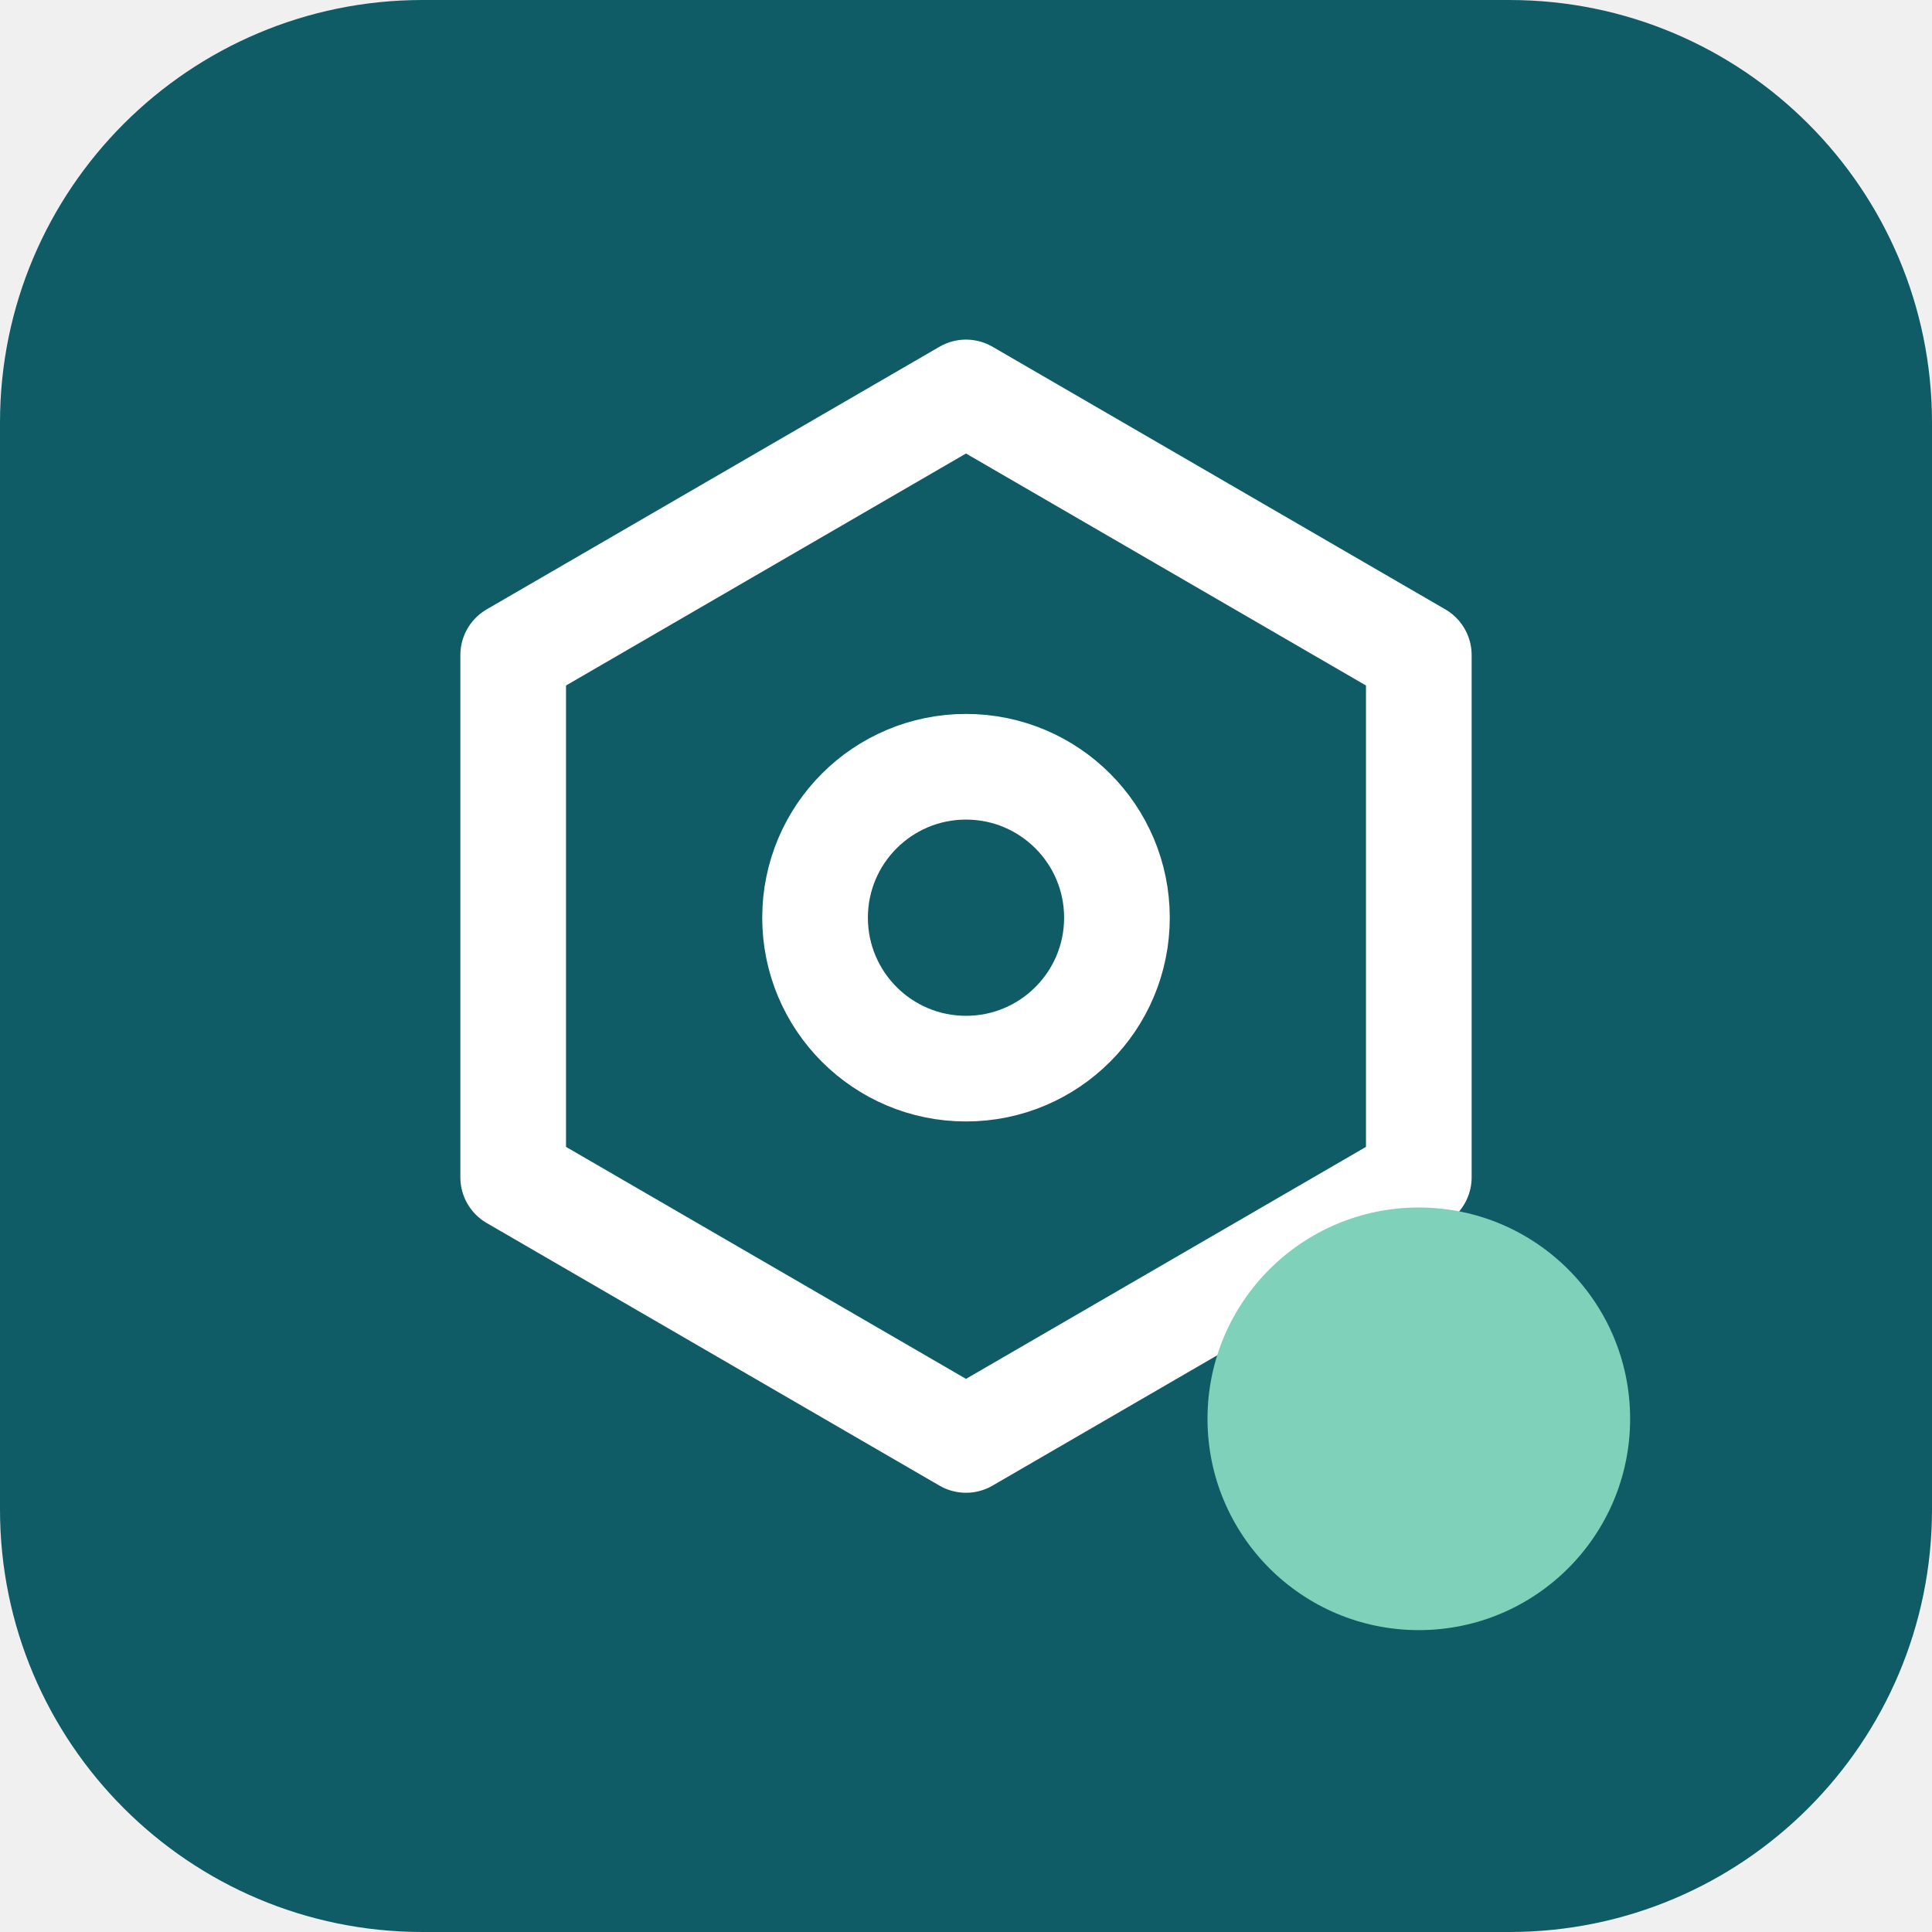
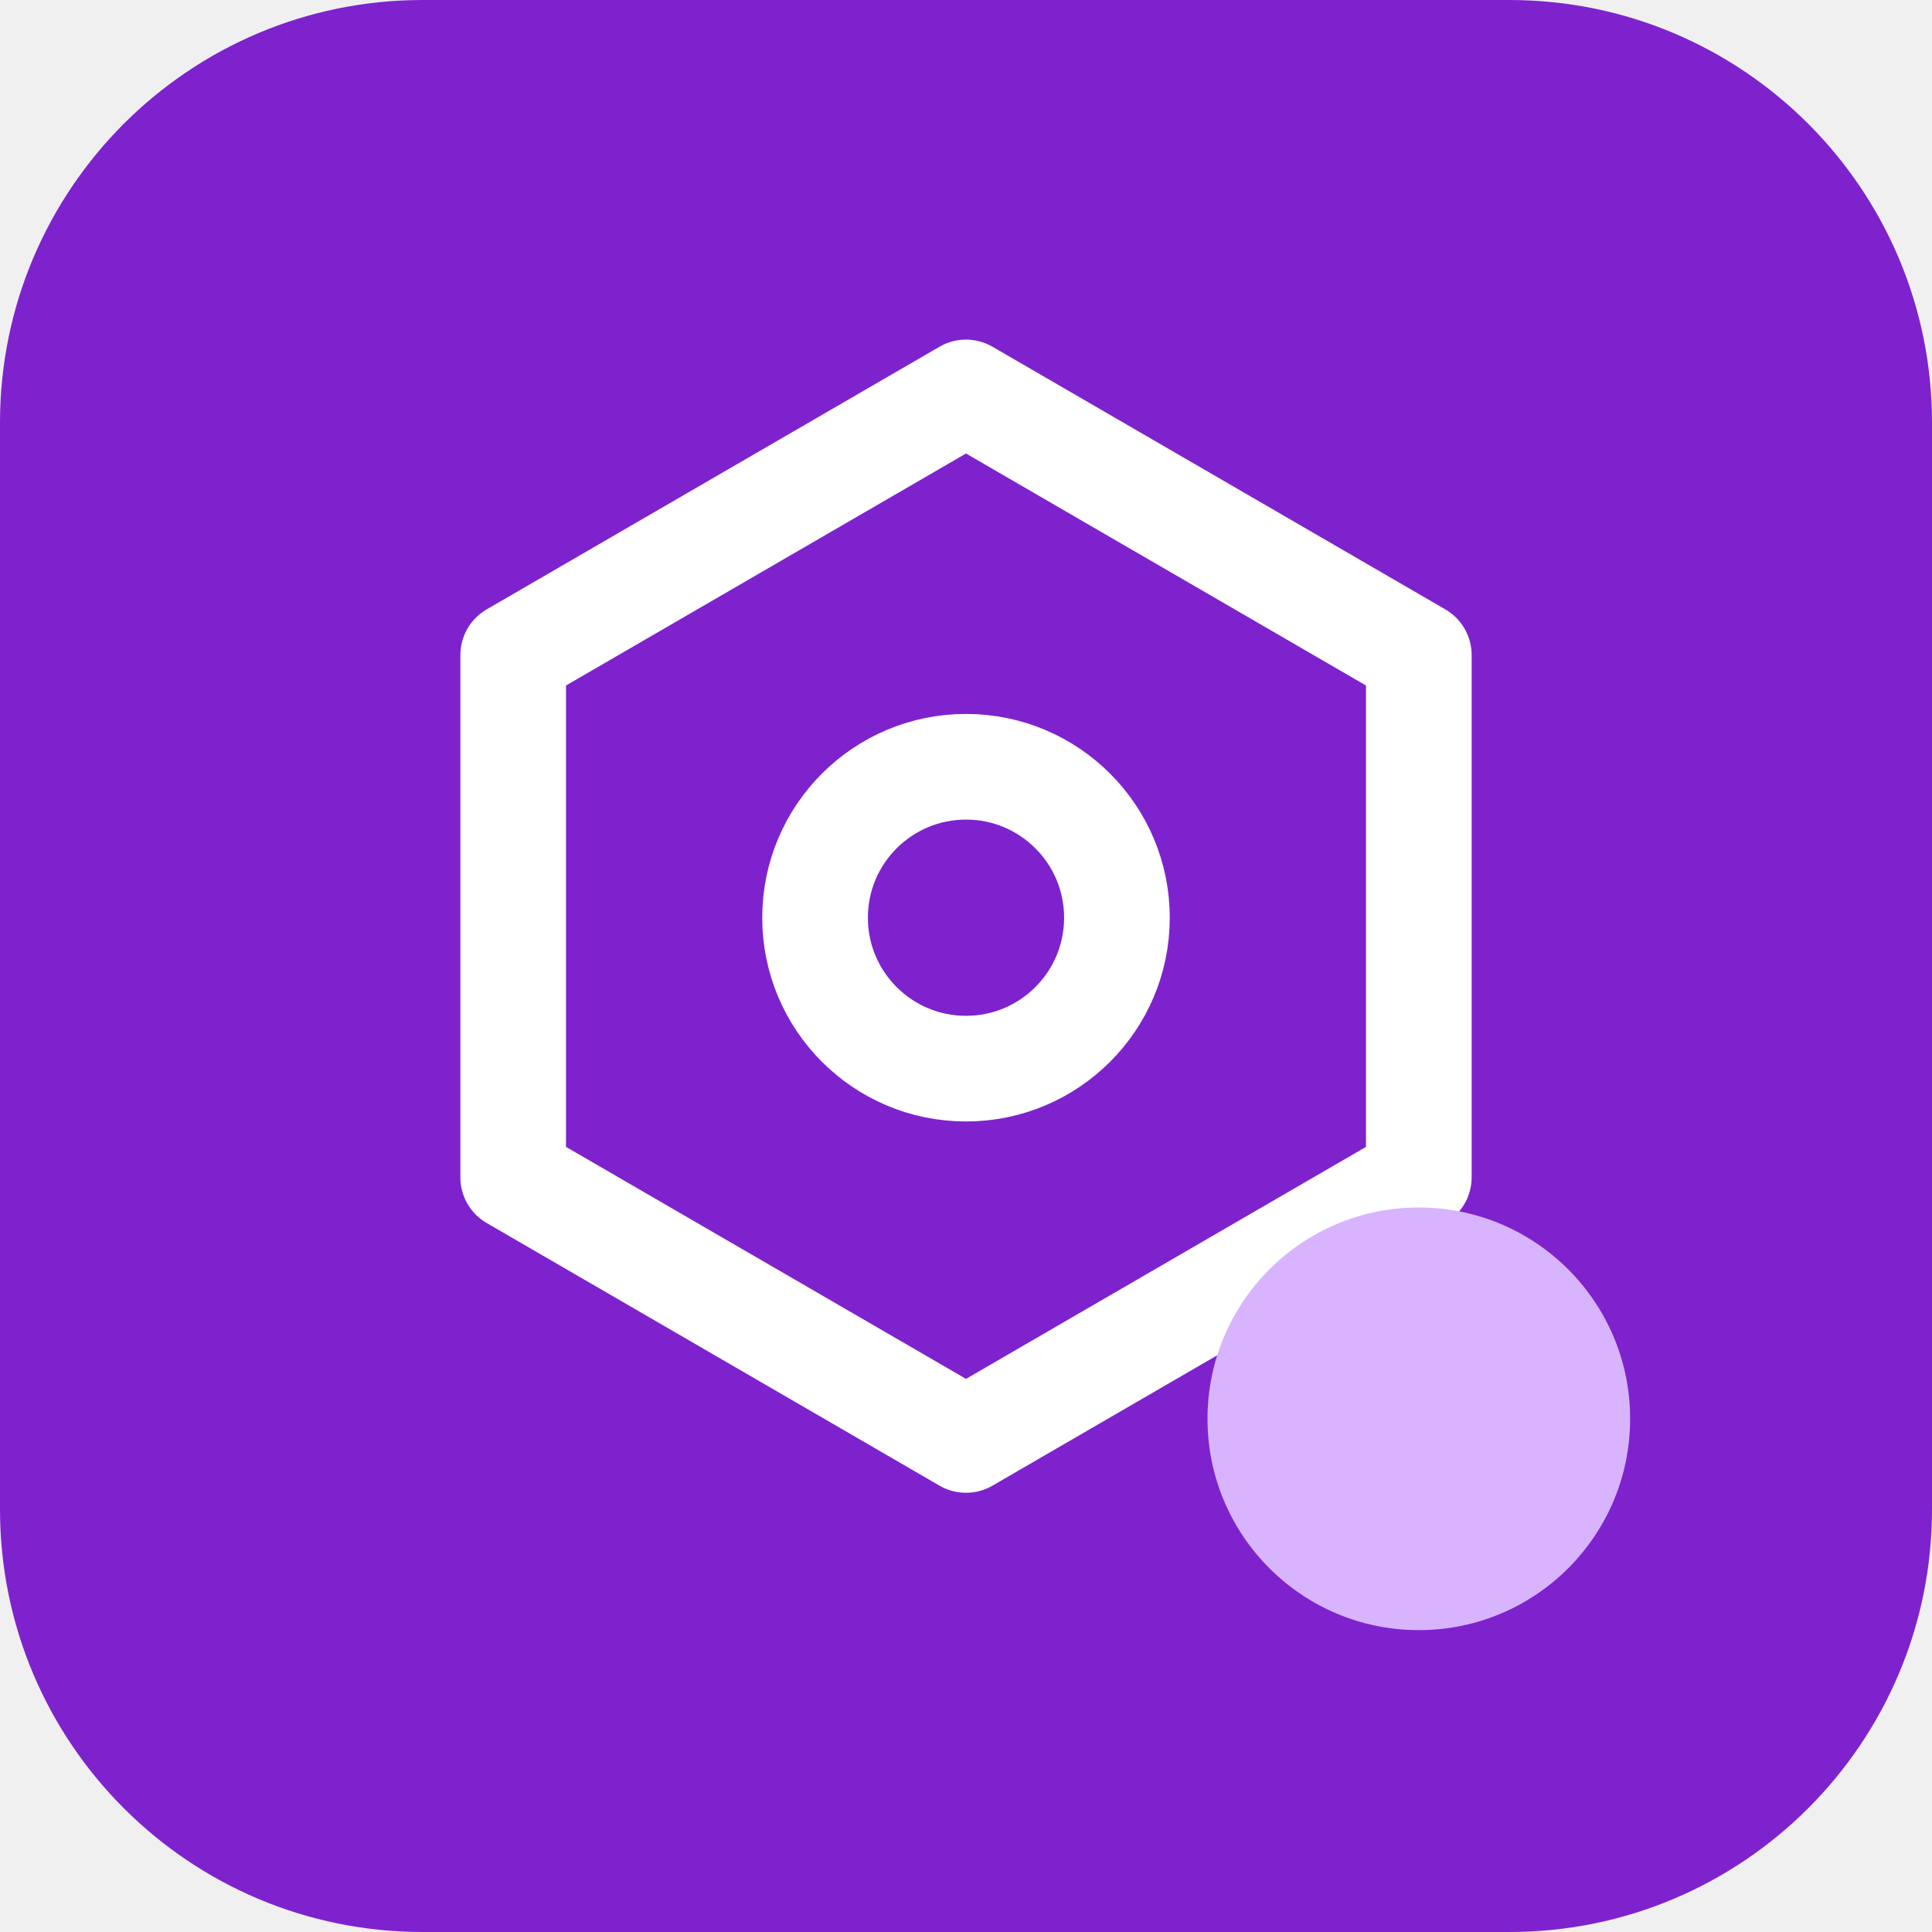
<svg xmlns="http://www.w3.org/2000/svg" viewBox="0 0 64 64">
-   <rect width="64" height="64" rx="14" fill="#0f5c66" />
+   <rect width="64" height="64" rx="14" fill="#7e22ce" />
  <g fill="none" stroke="#fff" stroke-width="3.5" stroke-linejoin="round">
    <path d="M32 13l15 8.7v17.3L32 47.7 17 39V21.7z" />
    <circle cx="32" cy="30.4" r="5" />
  </g>
-   <circle cx="47" cy="47" r="7" fill="#7fd1b9" />
+   <circle cx="47" cy="47" r="7" fill="#d8b4fe" />
</svg>
